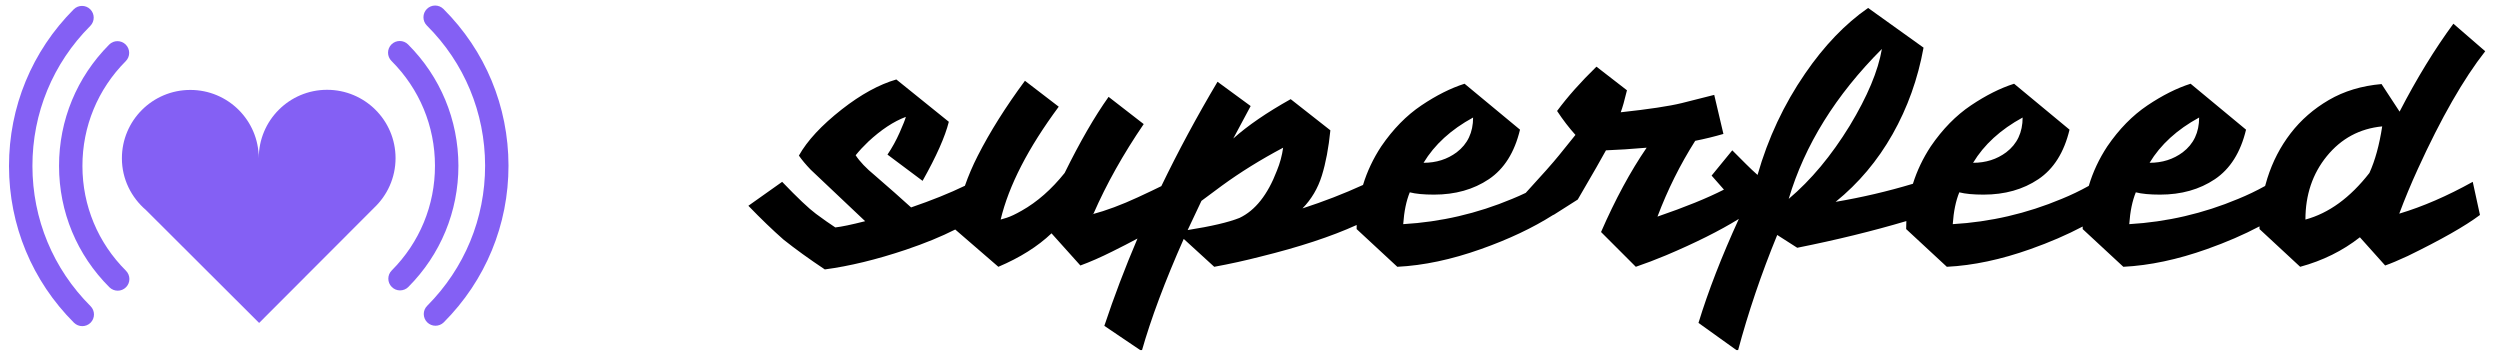
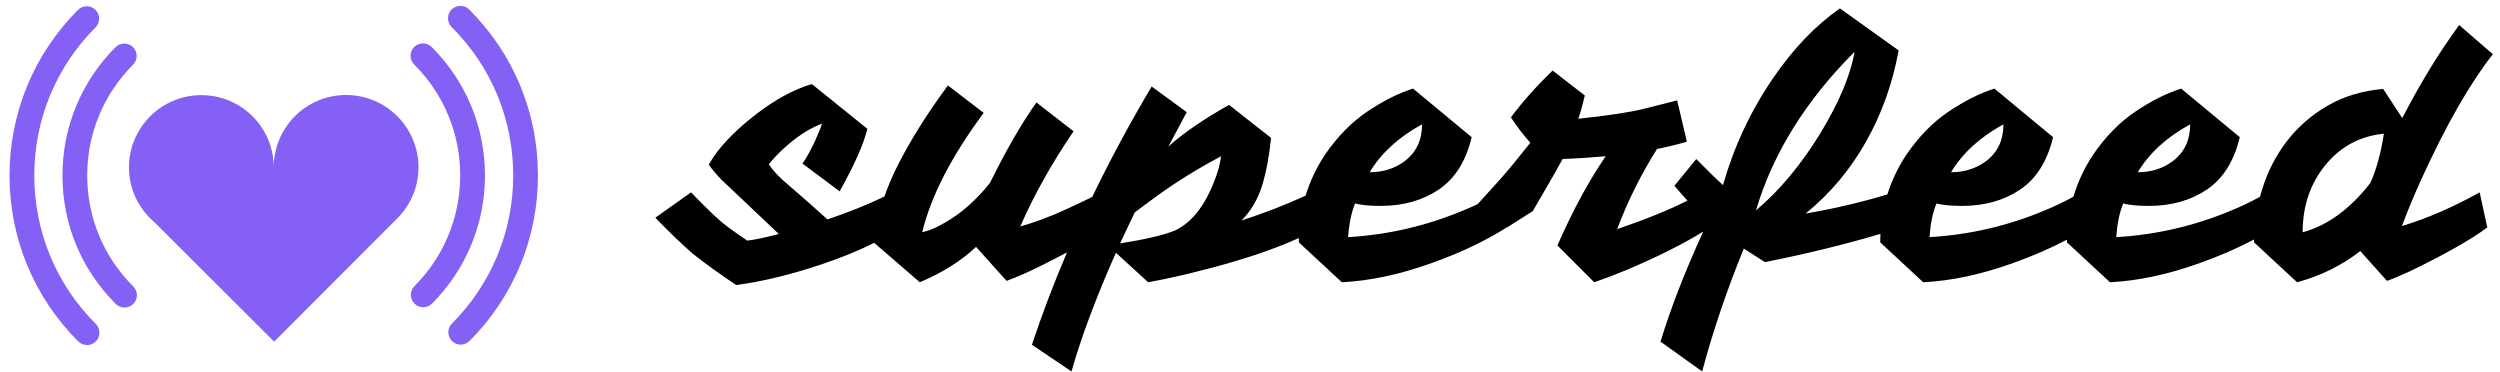
- <svg xmlns="http://www.w3.org/2000/svg" width="100%" height="100%" viewBox="0 0 292 41" version="1.1" xml:space="preserve" style="fill-rule:evenodd;clip-rule:evenodd;stroke-linejoin:round;stroke-miterlimit:1.414;">
+ <svg xmlns="http://www.w3.org/2000/svg" width="100%" height="100%" viewBox="0 0 276 41" version="1.1" xml:space="preserve" style="fill-rule:evenodd;clip-rule:evenodd;stroke-linejoin:round;stroke-miterlimit:1.414;">
  <g id="Artboard1" transform="matrix(0.989433,0,0,0.949577,-165.891,-49.4949)">
-     <rect x="167.663" y="52.123" width="294.919" height="43.058" style="fill:none;" />
-     <clipPath id="_clip1">
-       <rect x="167.663" y="52.123" width="294.919" height="43.058" />
-     </clipPath>
-     <g clip-path="url(#_clip1)">
-       <g transform="matrix(1.01068,0,0,1.0531,-4.27021,-4.92453)">
-         <path d="M371.472,76.317C370.984,75.78 370.504,75.234 370.032,74.681L372.446,71.73L374.055,73.339C374.515,73.799 374.962,74.221 375.397,74.604C376.623,70.312 378.475,66.365 380.953,62.763C383.175,59.519 385.628,56.964 388.31,55.099L394.786,59.736C394.122,63.389 392.915,66.761 391.165,69.852C389.415,72.943 387.199,75.575 384.517,77.746C387.58,77.228 390.59,76.524 393.545,75.636C394.023,74.111 394.717,72.656 395.629,71.27C397.009,69.252 398.574,67.655 400.323,66.48C402.073,65.305 403.753,64.462 405.362,63.951L411.838,69.316C411.2,71.973 409.986,73.901 408.198,75.102C406.41,76.303 404.277,76.903 401.799,76.903C400.598,76.903 399.653,76.814 398.963,76.635C398.554,77.631 398.299,78.87 398.197,80.352C402.591,80.096 406.831,79.113 410.919,77.401C412.006,76.958 413.062,76.452 414.086,75.882C414.565,74.267 415.285,72.73 416.245,71.27C417.625,69.252 419.189,67.655 420.939,66.48C422.689,65.305 424.369,64.462 425.978,63.951L432.454,69.316C431.816,71.973 430.602,73.901 428.814,75.102C427.026,76.303 424.893,76.903 422.415,76.903C421.214,76.903 420.269,76.814 419.579,76.635C419.17,77.631 418.915,78.87 418.813,80.352C423.207,80.096 427.447,79.113 431.535,77.401C432.615,76.961 433.664,76.458 434.682,75.892C434.763,75.59 434.85,75.288 434.945,74.987C435.558,73.046 436.465,71.296 437.666,69.737C438.867,68.179 440.355,66.882 442.13,65.848C443.906,64.813 445.956,64.194 448.28,63.989L450.388,67.208C452.381,63.351 454.475,59.927 456.672,56.939L460.389,60.157C457.86,63.376 455.242,67.949 452.534,73.876C451.716,75.664 450.988,77.414 450.35,79.126C453.083,78.308 455.944,77.069 458.933,75.409L459.776,79.279C458.039,80.582 455.229,82.178 451.346,84.069C450.247,84.58 449.366,84.95 448.702,85.18L445.751,81.885C443.733,83.468 441.408,84.618 438.777,85.333L434.026,80.927C434.026,80.821 434.026,80.715 434.028,80.609C432.193,81.58 430.149,82.465 427.894,83.264C424.446,84.49 421.188,85.18 418.123,85.333L413.371,80.927C413.371,80.827 413.372,80.728 413.374,80.629C411.549,81.593 409.517,82.471 407.278,83.264C403.83,84.49 400.573,85.18 397.507,85.333L392.755,80.927C392.755,80.613 392.763,80.301 392.778,79.992C388.858,81.156 384.61,82.196 380.033,83.111L377.696,81.616C375.831,86.164 374.298,90.685 373.097,95.181L368.499,91.886C369.633,88.176 371.205,84.127 373.213,79.74C370.967,81.126 368.131,82.544 364.705,83.992C363.479,84.503 362.304,84.95 361.18,85.333L357.118,81.271C358.779,77.465 360.554,74.182 362.445,71.423C360.656,71.577 359.072,71.679 357.693,71.73C357.284,72.496 356.186,74.412 354.397,77.478L351.562,79.279L351.518,79.253L351.523,79.279C349.148,80.786 346.338,82.115 343.093,83.264C339.644,84.49 336.387,85.18 333.322,85.333L328.57,80.927C328.57,80.767 328.572,80.608 328.576,80.45C325.608,81.798 321.863,83.03 317.342,84.145C315.554,84.605 313.753,85.001 311.939,85.333L308.376,82.076C306.179,87.032 304.544,91.401 303.471,95.181L299.102,92.231C300.23,88.838 301.521,85.439 302.975,82.033C302.091,82.507 301.12,83.007 300.06,83.532C298.681,84.222 297.429,84.771 296.305,85.18L292.933,81.425C291.323,82.958 289.254,84.26 286.725,85.333L281.688,80.978C280.064,81.802 278.141,82.59 275.919,83.341C272.496,84.49 269.341,85.257 266.454,85.64C264.615,84.414 263.005,83.251 261.626,82.153C260.374,81.054 259.007,79.739 257.526,78.206L261.472,75.409C263.261,77.273 264.576,78.519 265.419,79.145C266.262,79.771 267.016,80.301 267.68,80.735C268.396,80.658 269.558,80.416 271.167,80.007L264.806,73.991C264.219,73.378 263.759,72.828 263.427,72.343C264.398,70.606 266.071,68.805 268.447,66.94C270.669,65.203 272.79,64.04 274.808,63.453L280.939,68.396C280.505,70.133 279.483,72.432 277.873,75.294L273.773,72.228C274.31,71.436 274.782,70.58 275.191,69.661C275.6,68.741 275.842,68.128 275.919,67.821C274.488,68.358 273.019,69.329 271.512,70.734C270.976,71.245 270.49,71.768 270.056,72.305C270.541,73.046 271.282,73.825 272.279,74.642C273.965,76.098 275.382,77.35 276.532,78.398C278.941,77.573 281.036,76.73 282.818,75.868C283.225,74.7 283.723,73.537 284.311,72.381C285.742,69.571 287.581,66.646 289.829,63.606L293.776,66.633C290.199,71.462 287.939,75.856 286.993,79.815C287.019,79.815 287.255,79.745 287.702,79.605C288.149,79.464 288.73,79.189 289.446,78.781C291.26,77.759 292.933,76.29 294.466,74.374C296.254,70.746 297.965,67.783 299.6,65.484L303.701,68.664C301.299,72.19 299.345,75.677 297.838,79.126L297.684,79.202C299.319,78.768 301.101,78.104 303.03,77.21C304.192,76.671 305.102,76.239 305.759,75.913C307.717,71.858 309.905,67.794 312.323,63.721L316.193,66.557L314.162,70.35C315.848,68.843 318.083,67.31 320.868,65.752L325.504,69.392C325.3,71.436 324.968,73.199 324.508,74.681C324.048,76.162 323.295,77.44 322.247,78.512C324.716,77.712 327.073,76.8 329.317,75.774C329.796,74.199 330.505,72.698 331.444,71.27C332.824,69.252 334.388,67.655 336.138,66.48C337.888,65.305 339.568,64.462 341.177,63.951L347.653,69.316C347.015,71.973 345.801,73.901 344.013,75.102C342.225,76.303 340.091,76.903 337.613,76.903C336.413,76.903 335.468,76.814 334.778,76.635C334.369,77.631 334.114,78.87 334.011,80.352C338.405,80.096 342.646,79.113 346.734,77.401C347.271,77.182 347.8,76.948 348.322,76.698C350.223,74.63 351.52,73.165 352.213,72.305C352.954,71.385 353.593,70.593 354.129,69.929C353.388,69.111 352.673,68.179 351.983,67.132C353.21,65.471 354.742,63.747 356.582,61.958L360.145,64.717C359.864,65.893 359.622,66.748 359.417,67.285C362.713,66.927 365.089,66.57 366.545,66.212C368.001,65.854 369.265,65.535 370.338,65.254L371.411,69.814C370.364,70.12 369.265,70.389 368.116,70.619C366.353,73.403 364.884,76.354 363.709,79.47C366.943,78.36 369.531,77.309 371.472,76.317ZM308.835,81.042C311.594,80.607 313.613,80.135 314.89,79.624C316.729,78.755 318.185,76.916 319.258,74.106C319.616,73.237 319.859,72.343 319.986,71.423C317.381,72.803 314.992,74.285 312.821,75.868C312.08,76.405 311.288,76.992 310.445,77.631L308.835,81.042ZM439.39,79.815C442.124,79.075 444.615,77.261 446.863,74.374C447.527,72.918 448.025,71.104 448.357,68.933C445.726,69.188 443.567,70.35 441.881,72.42C440.221,74.463 439.39,76.929 439.39,79.815ZM379.037,77.401C381.643,75.204 384.018,72.356 386.164,68.856C388.234,65.433 389.485,62.444 389.92,59.889C384.529,65.279 380.902,71.117 379.037,77.401ZM400.573,73.186C402.054,73.186 403.344,72.777 404.443,71.96C405.72,70.989 406.359,69.635 406.359,67.898C403.779,69.303 401.85,71.066 400.573,73.186ZM336.387,73.186C337.869,73.186 339.159,72.777 340.258,71.96C341.535,70.989 342.174,69.635 342.174,67.898C339.593,69.303 337.665,71.066 336.387,73.186ZM421.188,73.186C422.67,73.186 423.96,72.777 425.059,71.96C426.336,70.989 426.975,69.635 426.975,67.898C424.395,69.303 422.466,71.066 421.188,73.186Z" />
-       </g>
-       <g transform="matrix(2.20882,0,0,2.30153,214.357,83.4434)">
-         <path d="M0,-5.16C-0.002,-7.177 -1.64,-8.811 -3.665,-8.809C-5.681,-8.807 -7.313,-7.17 -7.311,-5.153C-7.313,-7.17 -8.949,-8.804 -10.971,-8.802C-12.995,-8.8 -14.628,-7.163 -14.625,-5.145C-14.625,-4.03 -14.117,-3.051 -13.34,-2.383L-7.291,3.651L-1.152,-2.498C-0.445,-3.164 0,-4.107 0,-5.16" style="fill:rgb(132,96,244);fill-rule:nonzero;" />
-       </g>
-       <g transform="matrix(2.20882,0,0,2.30153,214.886,57.0257)">
-         <path d="M0,13.39C-0.159,13.39 -0.32,13.33 -0.442,13.205C-0.687,12.964 -0.687,12.566 -0.444,12.324C1.049,10.826 1.87,8.836 1.867,6.724C1.866,4.61 1.04,2.624 -0.458,1.127C-0.702,0.884 -0.702,0.488 -0.458,0.243C-0.214,0 0.185,0 0.427,0.243C2.16,1.975 3.114,4.277 3.12,6.724C3.12,9.17 2.169,11.474 0.443,13.207C0.324,13.328 0.16,13.39 0,13.39" style="fill:rgb(132,96,244);fill-rule:nonzero;" />
-       </g>
-       <g transform="matrix(2.20882,0,0,2.30153,219.066,52.6636)">
-         <path d="M0,17.174C-0.159,17.174 -0.318,17.112 -0.439,16.993C-0.685,16.747 -0.685,16.351 -0.443,16.11C1.556,14.103 2.656,11.443 2.654,8.614C2.649,5.786 1.545,3.124 -0.459,1.13C-0.702,0.886 -0.702,0.488 -0.459,0.245C-0.216,0.001 0.181,0 0.426,0.243C2.667,2.477 3.899,5.448 3.904,8.614C3.907,11.776 2.679,14.753 0.444,16.993C0.322,17.112 0.163,17.174 0,17.174" style="fill:rgb(132,96,244);fill-rule:nonzero;" />
-       </g>
-       <g transform="matrix(2.20882,0,0,2.30153,181.557,57.0446)">
-         <path d="M0,13.397C-0.159,13.397 -0.319,13.336 -0.442,13.215C-2.177,11.486 -3.134,9.185 -3.135,6.736C-3.139,4.289 -2.186,1.985 -0.456,0.246C-0.214,0 0.183,0 0.428,0.243C0.674,0.49 0.675,0.886 0.43,1.13C-1.065,2.631 -1.888,4.622 -1.885,6.736C-1.885,8.85 -1.056,10.837 0.44,12.329C0.686,12.575 0.687,12.971 0.442,13.214C0.321,13.336 0.162,13.397 0,13.397" style="fill:rgb(132,96,244);fill-rule:nonzero;" />
-       </g>
-       <g transform="matrix(2.20882,0,0,2.30153,177.377,52.7097)">
-         <path d="M0,17.175C-0.159,17.175 -0.319,17.115 -0.443,16.995C-2.68,14.76 -3.914,11.787 -3.917,8.624C-3.919,5.456 -2.69,2.482 -0.457,0.243C-0.213,0 0.184,0 0.427,0.243C0.671,0.489 0.671,0.884 0.427,1.13C-1.569,3.128 -2.669,5.789 -2.665,8.621C-2.662,11.449 -1.56,14.111 0.441,16.107C0.685,16.351 0.687,16.749 0.441,16.994C0.319,17.115 0.16,17.175 0,17.175" style="fill:rgb(132,96,244);fill-rule:nonzero;" />
-       </g>
+     <g transform="matrix(1.01068,0,0,1.0531,-19.4937,-4.92453)">
+       <path d="M371.472,76.317C370.984,75.78 370.504,75.234 370.032,74.681L372.446,71.73L374.055,73.339C374.515,73.799 374.962,74.221 375.397,74.604C376.623,70.312 378.475,66.365 380.953,62.763C383.175,59.519 385.628,56.964 388.31,55.099L394.786,59.736C394.122,63.389 392.915,66.761 391.165,69.852C389.415,72.943 387.199,75.575 384.517,77.746C387.58,77.228 390.59,76.524 393.545,75.636C394.023,74.111 394.717,72.656 395.629,71.27C397.009,69.252 398.574,67.655 400.323,66.48C402.073,65.305 403.753,64.462 405.362,63.951L411.838,69.316C411.2,71.973 409.986,73.901 408.198,75.102C406.41,76.303 404.277,76.903 401.799,76.903C400.598,76.903 399.653,76.814 398.963,76.635C398.554,77.631 398.299,78.87 398.197,80.352C402.591,80.096 406.831,79.113 410.919,77.401C412.006,76.958 413.062,76.452 414.086,75.882C414.565,74.267 415.285,72.73 416.245,71.27C417.625,69.252 419.189,67.655 420.939,66.48C422.689,65.305 424.369,64.462 425.978,63.951L432.454,69.316C431.816,71.973 430.602,73.901 428.814,75.102C427.026,76.303 424.893,76.903 422.415,76.903C421.214,76.903 420.269,76.814 419.579,76.635C419.17,77.631 418.915,78.87 418.813,80.352C423.207,80.096 427.447,79.113 431.535,77.401C432.615,76.961 433.664,76.458 434.682,75.892C434.763,75.59 434.85,75.288 434.945,74.987C435.558,73.046 436.465,71.296 437.666,69.737C438.867,68.179 440.355,66.882 442.13,65.848C443.906,64.813 445.956,64.194 448.28,63.989L450.388,67.208C452.381,63.351 454.475,59.927 456.672,56.939L460.389,60.157C457.86,63.376 455.242,67.949 452.534,73.876C451.716,75.664 450.988,77.414 450.35,79.126C453.083,78.308 455.944,77.069 458.933,75.409L459.776,79.279C458.039,80.582 455.229,82.178 451.346,84.069C450.247,84.58 449.366,84.95 448.702,85.18L445.751,81.885C443.733,83.468 441.408,84.618 438.777,85.333L434.026,80.927C434.026,80.821 434.026,80.715 434.028,80.609C432.193,81.58 430.149,82.465 427.894,83.264C424.446,84.49 421.188,85.18 418.123,85.333L413.371,80.927C413.371,80.827 413.372,80.728 413.374,80.629C411.549,81.593 409.517,82.471 407.278,83.264C403.83,84.49 400.573,85.18 397.507,85.333L392.755,80.927C392.755,80.613 392.763,80.301 392.778,79.992C388.858,81.156 384.61,82.196 380.033,83.111L377.696,81.616C375.831,86.164 374.298,90.685 373.097,95.181L368.499,91.886C369.633,88.176 371.205,84.127 373.213,79.74C370.967,81.126 368.131,82.544 364.705,83.992C363.479,84.503 362.304,84.95 361.18,85.333L357.118,81.271C358.779,77.465 360.554,74.182 362.445,71.423C360.656,71.577 359.072,71.679 357.693,71.73C357.284,72.496 356.186,74.412 354.397,77.478L351.562,79.279L351.518,79.253L351.523,79.279C349.148,80.786 346.338,82.115 343.093,83.264C339.644,84.49 336.387,85.18 333.322,85.333L328.57,80.927C328.57,80.767 328.572,80.608 328.576,80.45C325.608,81.798 321.863,83.03 317.342,84.145C315.554,84.605 313.753,85.001 311.939,85.333L308.376,82.076C306.179,87.032 304.544,91.401 303.471,95.181L299.102,92.231C300.23,88.838 301.521,85.439 302.975,82.033C302.091,82.507 301.12,83.007 300.06,83.532C298.681,84.222 297.429,84.771 296.305,85.18L292.933,81.425C291.323,82.958 289.254,84.26 286.725,85.333L281.688,80.978C280.064,81.802 278.141,82.59 275.919,83.341C272.496,84.49 269.341,85.257 266.454,85.64C264.615,84.414 263.005,83.251 261.626,82.153C260.374,81.054 259.007,79.739 257.526,78.206L261.472,75.409C263.261,77.273 264.576,78.519 265.419,79.145C266.262,79.771 267.016,80.301 267.68,80.735C268.396,80.658 269.558,80.416 271.167,80.007L264.806,73.991C264.219,73.378 263.759,72.828 263.427,72.343C264.398,70.606 266.071,68.805 268.447,66.94C270.669,65.203 272.79,64.04 274.808,63.453L280.939,68.396C280.505,70.133 279.483,72.432 277.873,75.294L273.773,72.228C274.31,71.436 274.782,70.58 275.191,69.661C275.6,68.741 275.842,68.128 275.919,67.821C274.488,68.358 273.019,69.329 271.512,70.734C270.976,71.245 270.49,71.768 270.056,72.305C270.541,73.046 271.282,73.825 272.279,74.642C273.965,76.098 275.382,77.35 276.532,78.398C278.941,77.573 281.036,76.73 282.818,75.868C283.225,74.7 283.723,73.537 284.311,72.381C285.742,69.571 287.581,66.646 289.829,63.606L293.776,66.633C290.199,71.462 287.939,75.856 286.993,79.815C287.019,79.815 287.255,79.745 287.702,79.605C288.149,79.464 288.73,79.189 289.446,78.781C291.26,77.759 292.933,76.29 294.466,74.374C296.254,70.746 297.965,67.783 299.6,65.484L303.701,68.664C301.299,72.19 299.345,75.677 297.838,79.126L297.684,79.202C299.319,78.768 301.101,78.104 303.03,77.21C304.192,76.671 305.102,76.239 305.759,75.913C307.717,71.858 309.905,67.794 312.323,63.721L316.193,66.557L314.162,70.35C315.848,68.843 318.083,67.31 320.868,65.752L325.504,69.392C325.3,71.436 324.968,73.199 324.508,74.681C324.048,76.162 323.295,77.44 322.247,78.512C324.716,77.712 327.073,76.8 329.317,75.774C329.796,74.199 330.505,72.698 331.444,71.27C332.824,69.252 334.388,67.655 336.138,66.48C337.888,65.305 339.568,64.462 341.177,63.951L347.653,69.316C347.015,71.973 345.801,73.901 344.013,75.102C342.225,76.303 340.091,76.903 337.613,76.903C336.413,76.903 335.468,76.814 334.778,76.635C334.369,77.631 334.114,78.87 334.011,80.352C338.405,80.096 342.646,79.113 346.734,77.401C347.271,77.182 347.8,76.948 348.322,76.698C350.223,74.63 351.52,73.165 352.213,72.305C352.954,71.385 353.593,70.593 354.129,69.929C353.388,69.111 352.673,68.179 351.983,67.132C353.21,65.471 354.742,63.747 356.582,61.958L360.145,64.717C359.864,65.893 359.622,66.748 359.417,67.285C362.713,66.927 365.089,66.57 366.545,66.212C368.001,65.854 369.265,65.535 370.338,65.254L371.411,69.814C370.364,70.12 369.265,70.389 368.116,70.619C366.353,73.403 364.884,76.354 363.709,79.47C366.943,78.36 369.531,77.309 371.472,76.317ZM308.835,81.042C311.594,80.607 313.613,80.135 314.89,79.624C316.729,78.755 318.185,76.916 319.258,74.106C319.616,73.237 319.859,72.343 319.986,71.423C317.381,72.803 314.992,74.285 312.821,75.868C312.08,76.405 311.288,76.992 310.445,77.631L308.835,81.042ZM439.39,79.815C442.124,79.075 444.615,77.261 446.863,74.374C447.527,72.918 448.025,71.104 448.357,68.933C445.726,69.188 443.567,70.35 441.881,72.42C440.221,74.463 439.39,76.929 439.39,79.815ZM379.037,77.401C381.643,75.204 384.018,72.356 386.164,68.856C388.234,65.433 389.485,62.444 389.92,59.889C384.529,65.279 380.902,71.117 379.037,77.401ZM400.573,73.186C402.054,73.186 403.344,72.777 404.443,71.96C405.72,70.989 406.359,69.635 406.359,67.898C403.779,69.303 401.85,71.066 400.573,73.186ZM336.387,73.186C337.869,73.186 339.159,72.777 340.258,71.96C341.535,70.989 342.174,69.635 342.174,67.898C339.593,69.303 337.665,71.066 336.387,73.186ZM421.188,73.186C422.67,73.186 423.96,72.777 425.059,71.96C426.336,70.989 426.975,69.635 426.975,67.898C424.395,69.303 422.466,71.066 421.188,73.186Z" />
+     </g>
+     <g transform="matrix(2.20882,0,0,2.30153,214.357,83.4434)">
+       <path d="M0,-5.16C-0.002,-7.177 -1.64,-8.811 -3.665,-8.809C-5.681,-8.807 -7.313,-7.17 -7.311,-5.153C-7.313,-7.17 -8.949,-8.804 -10.971,-8.802C-12.995,-8.8 -14.628,-7.163 -14.625,-5.145C-14.625,-4.03 -14.117,-3.051 -13.34,-2.383L-7.291,3.651L-1.152,-2.498C-0.445,-3.164 0,-4.107 0,-5.16" style="fill:rgb(132,96,244);fill-rule:nonzero;" />
+     </g>
+     <g transform="matrix(2.20882,0,0,2.30153,214.886,57.0257)">
+       <path d="M0,13.39C-0.159,13.39 -0.32,13.33 -0.442,13.205C-0.687,12.964 -0.687,12.566 -0.444,12.324C1.049,10.826 1.87,8.836 1.867,6.724C1.866,4.61 1.04,2.624 -0.458,1.127C-0.702,0.884 -0.702,0.488 -0.458,0.243C-0.214,0 0.185,0 0.427,0.243C2.16,1.975 3.114,4.277 3.12,6.724C3.12,9.17 2.169,11.474 0.443,13.207C0.324,13.328 0.16,13.39 0,13.39" style="fill:rgb(132,96,244);fill-rule:nonzero;" />
+     </g>
+     <g transform="matrix(2.20882,0,0,2.30153,219.066,52.6636)">
+       <path d="M0,17.174C-0.159,17.174 -0.318,17.112 -0.439,16.993C-0.685,16.747 -0.685,16.351 -0.443,16.11C1.556,14.103 2.656,11.443 2.654,8.614C2.649,5.786 1.545,3.124 -0.459,1.13C-0.702,0.886 -0.702,0.488 -0.459,0.245C-0.216,0.001 0.181,0 0.426,0.243C2.667,2.477 3.899,5.448 3.904,8.614C3.907,11.776 2.679,14.753 0.444,16.993C0.322,17.112 0.163,17.174 0,17.174" style="fill:rgb(132,96,244);fill-rule:nonzero;" />
+     </g>
+     <g transform="matrix(2.20882,0,0,2.30153,181.557,57.0446)">
+       <path d="M0,13.397C-0.159,13.397 -0.319,13.336 -0.442,13.215C-2.177,11.486 -3.134,9.185 -3.135,6.736C-3.139,4.289 -2.186,1.985 -0.456,0.246C-0.214,0 0.183,0 0.428,0.243C0.674,0.49 0.675,0.886 0.43,1.13C-1.065,2.631 -1.888,4.622 -1.885,6.736C-1.885,8.85 -1.056,10.837 0.44,12.329C0.686,12.575 0.687,12.971 0.442,13.214C0.321,13.336 0.162,13.397 0,13.397" style="fill:rgb(132,96,244);fill-rule:nonzero;" />
+     </g>
+     <g transform="matrix(2.20882,0,0,2.30153,177.377,52.7097)">
+       <path d="M0,17.175C-0.159,17.175 -0.319,17.115 -0.443,16.995C-2.68,14.76 -3.914,11.787 -3.917,8.624C-3.919,5.456 -2.69,2.482 -0.457,0.243C-0.213,0 0.184,0 0.427,0.243C0.671,0.489 0.671,0.884 0.427,1.13C-1.569,3.128 -2.669,5.789 -2.665,8.621C-2.662,11.449 -1.56,14.111 0.441,16.107C0.685,16.351 0.687,16.749 0.441,16.994C0.319,17.115 0.16,17.175 0,17.175" style="fill:rgb(132,96,244);fill-rule:nonzero;" />
    </g>
  </g>
</svg>
